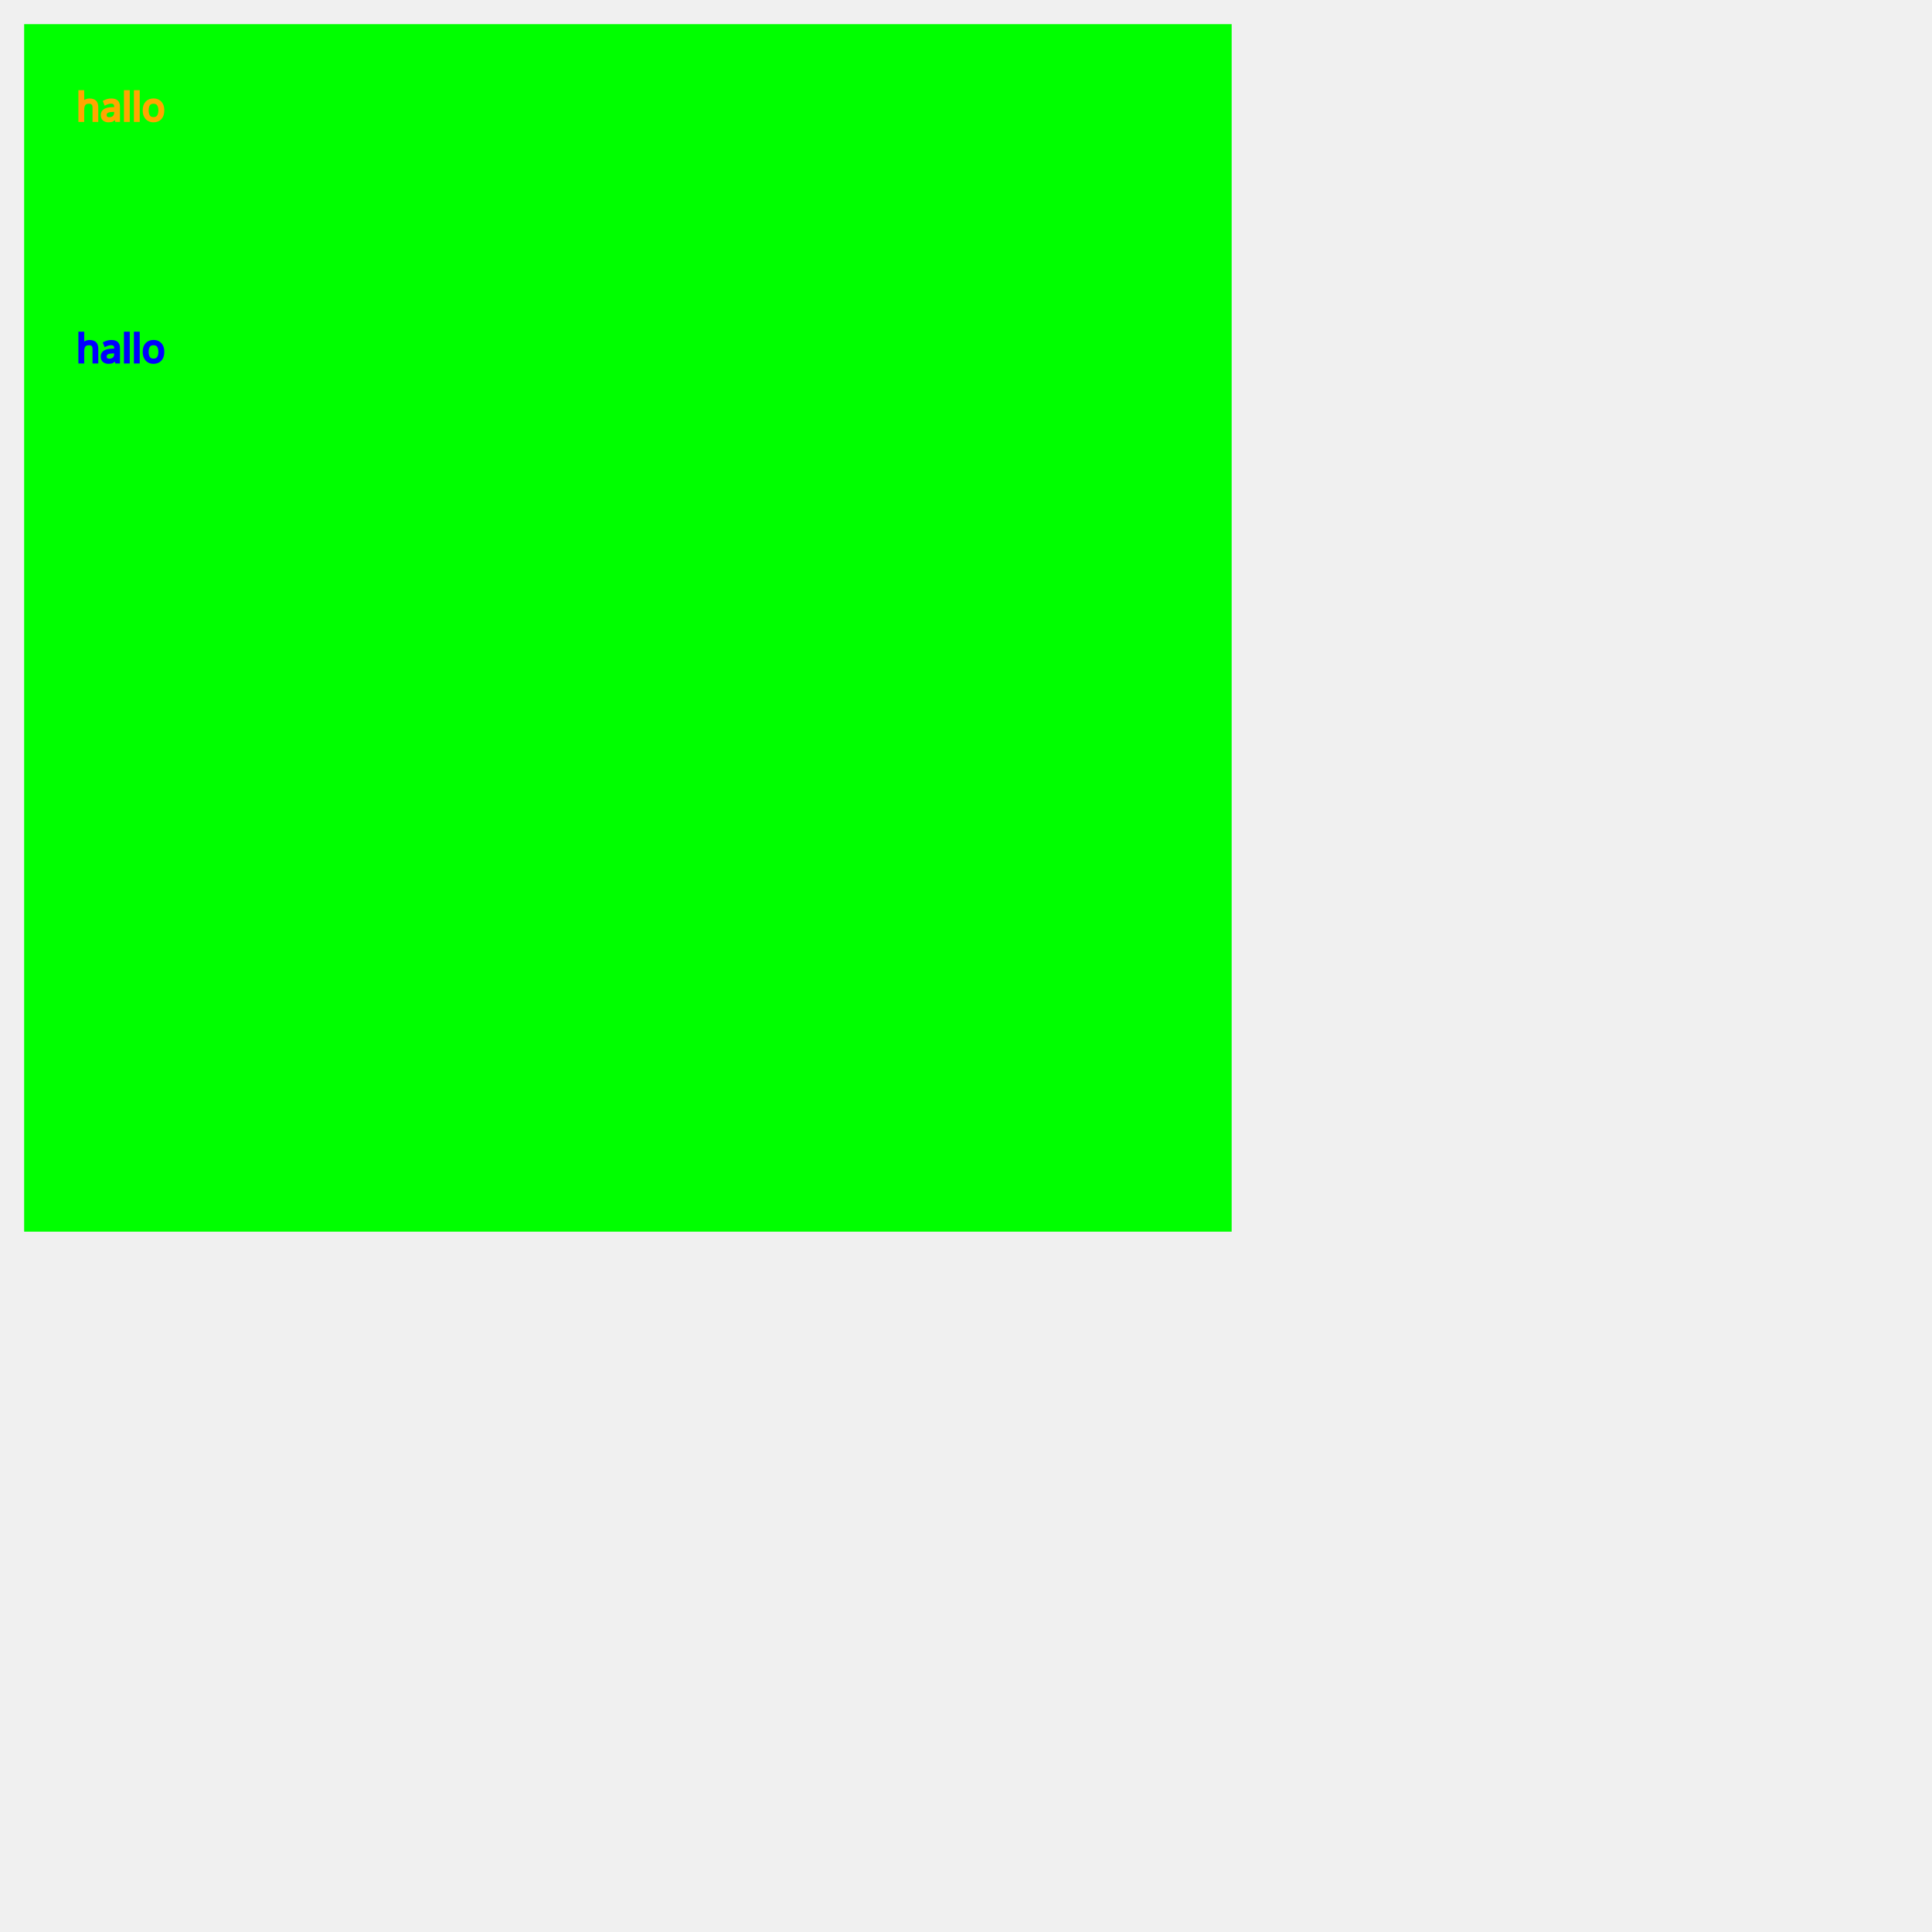
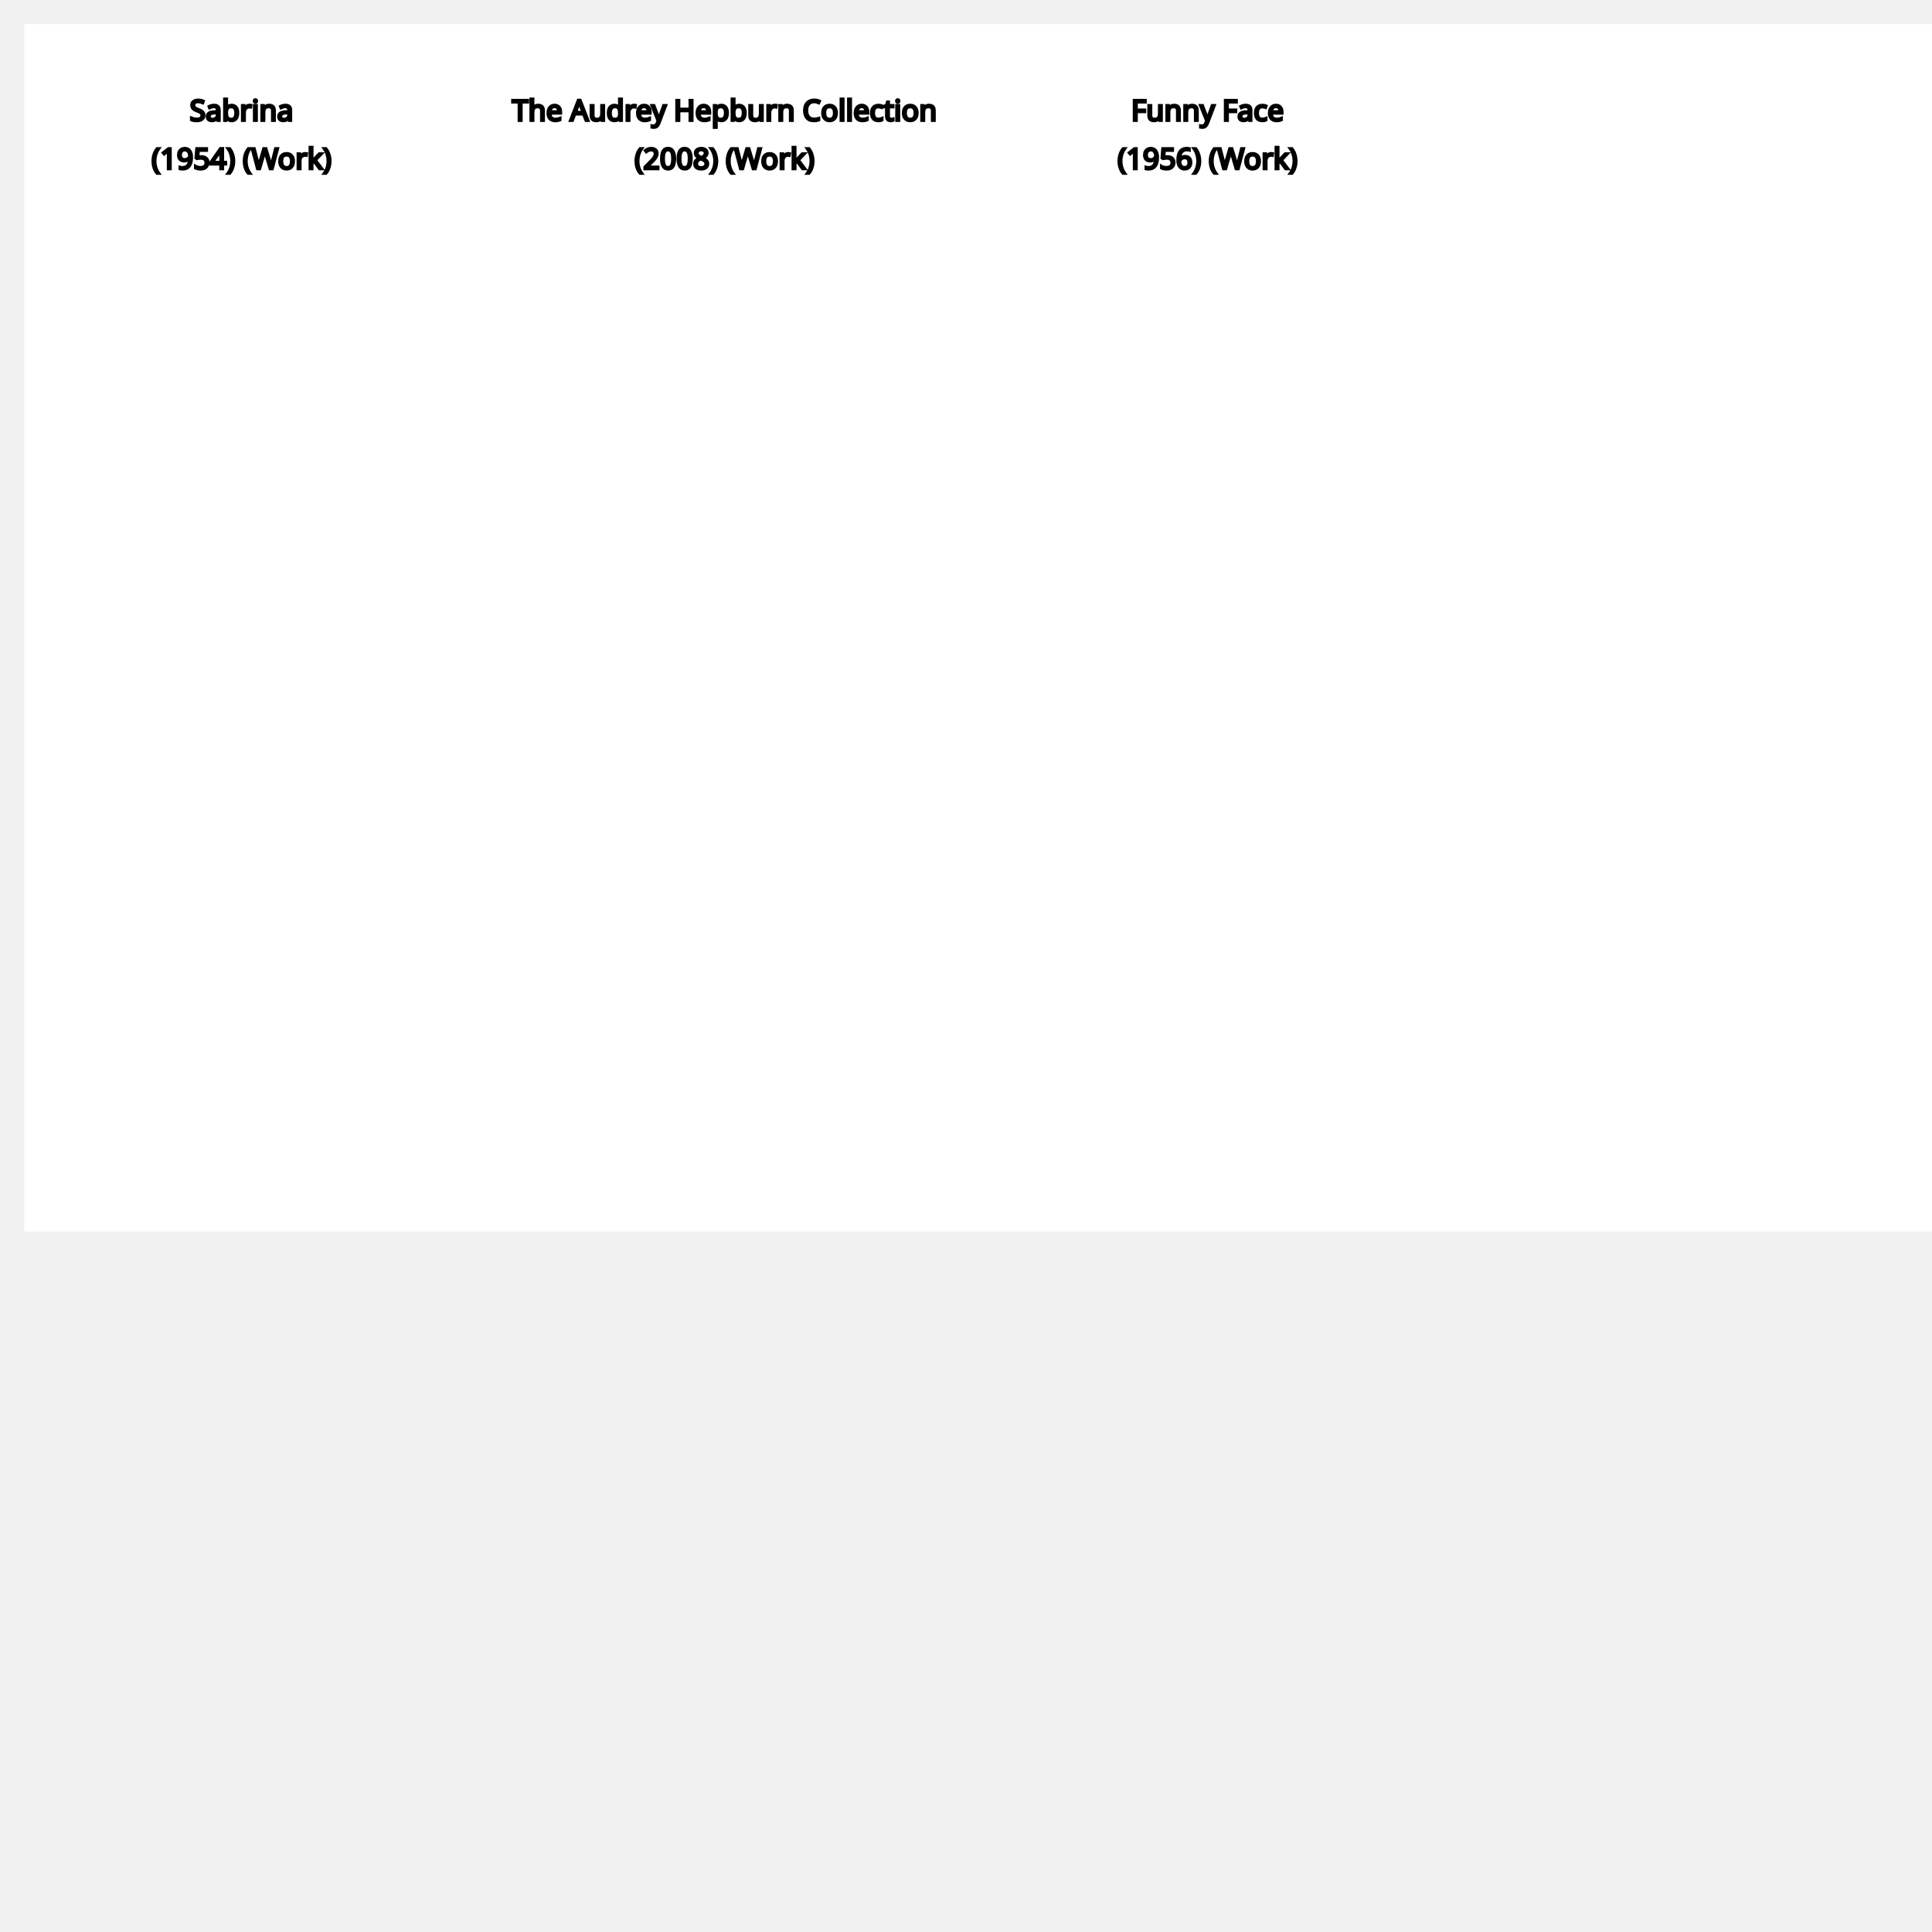
<svg xmlns="http://www.w3.org/2000/svg" width="800" height="800">
-   <rect x="10" y="10" width="500" height="500" style="fill: lime;" />
-   <text class="entity_text2" x="50" y="50" font-family="Pacifico" font-size="16px" font-weight="100" text-anchor="middle" alignment-baseline="middle" stroke="orange" fill="orange">hallo</text>
-   <text class="entity_text2" x="50" y="150" font-family="brownstd" font-size="16px" font-weight="100" text-anchor="middle" alignment-baseline="middle" stroke="blue" fill="blue">hallo</text>
+   <rect x="10" y="10" width="800" height="500" style="fill: white;" />
+   <text class="sab" x="100" y="50" font-family="brownstd" font-size="12px" font-weight="100" text-anchor="middle" alignment-baseline="middle" stroke="black" fill="black">Sabrina</text>
+   <text class="sab" x="100" y="70" font-family="brownstd" font-size="12px" font-weight="100" text-anchor="middle" alignment-baseline="middle" stroke="black" fill="black">(1954) (Work)</text>
+   <text class="aud" x="300" y="50" font-family="brownstd" font-size="12px" font-weight="100" text-anchor="middle" alignment-baseline="middle" stroke="black" fill="black">The Audrey Hepburn Collection</text>
+   <text class="aud" x="300" y="70" font-family="brownstd" font-size="12px" font-weight="100" text-anchor="middle" alignment-baseline="middle" stroke="black" fill="black">(2008) (Work)</text>
+   <text class="fun" x="500" y="50" font-family="brownstd" font-size="12px" font-weight="100" text-anchor="middle" alignment-baseline="middle" stroke="black" fill="black">Funny Face</text>
+   <text class="fun" x="500" y="70" font-family="brownstd" font-size="12px" font-weight="100" text-anchor="middle" alignment-baseline="middle" stroke="black" fill="black">(1956) (Work)</text>
</svg>
